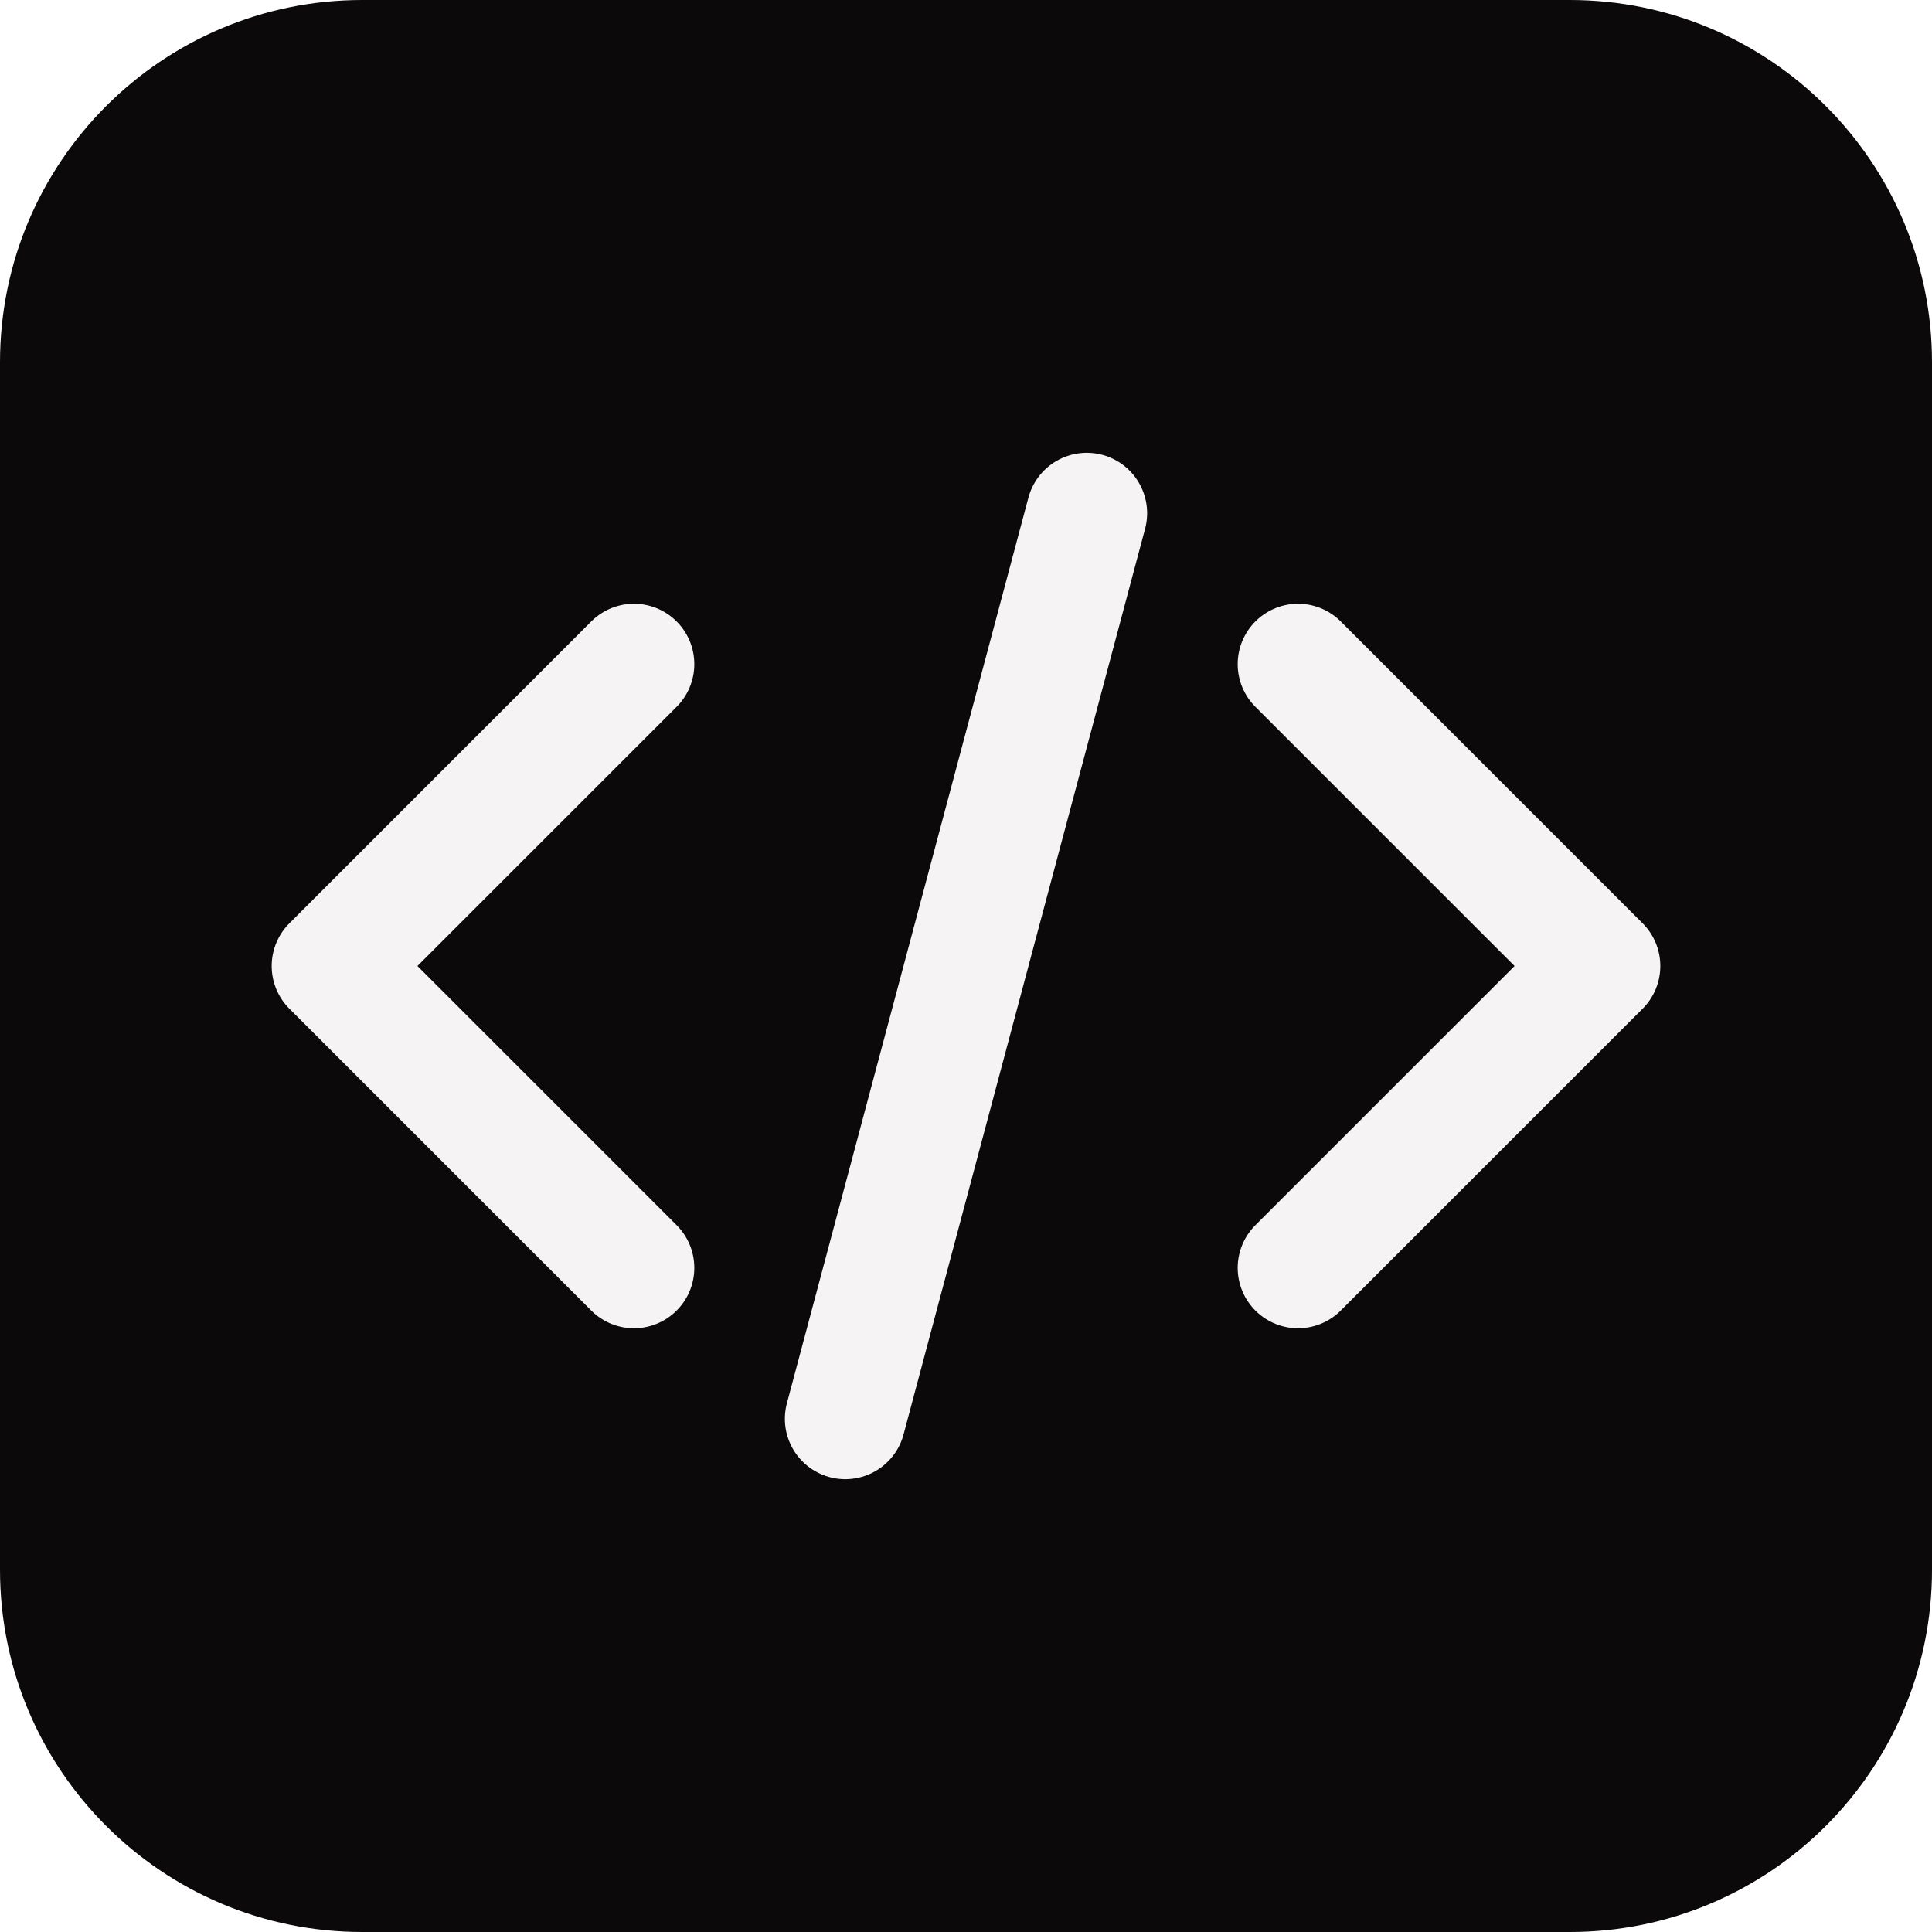
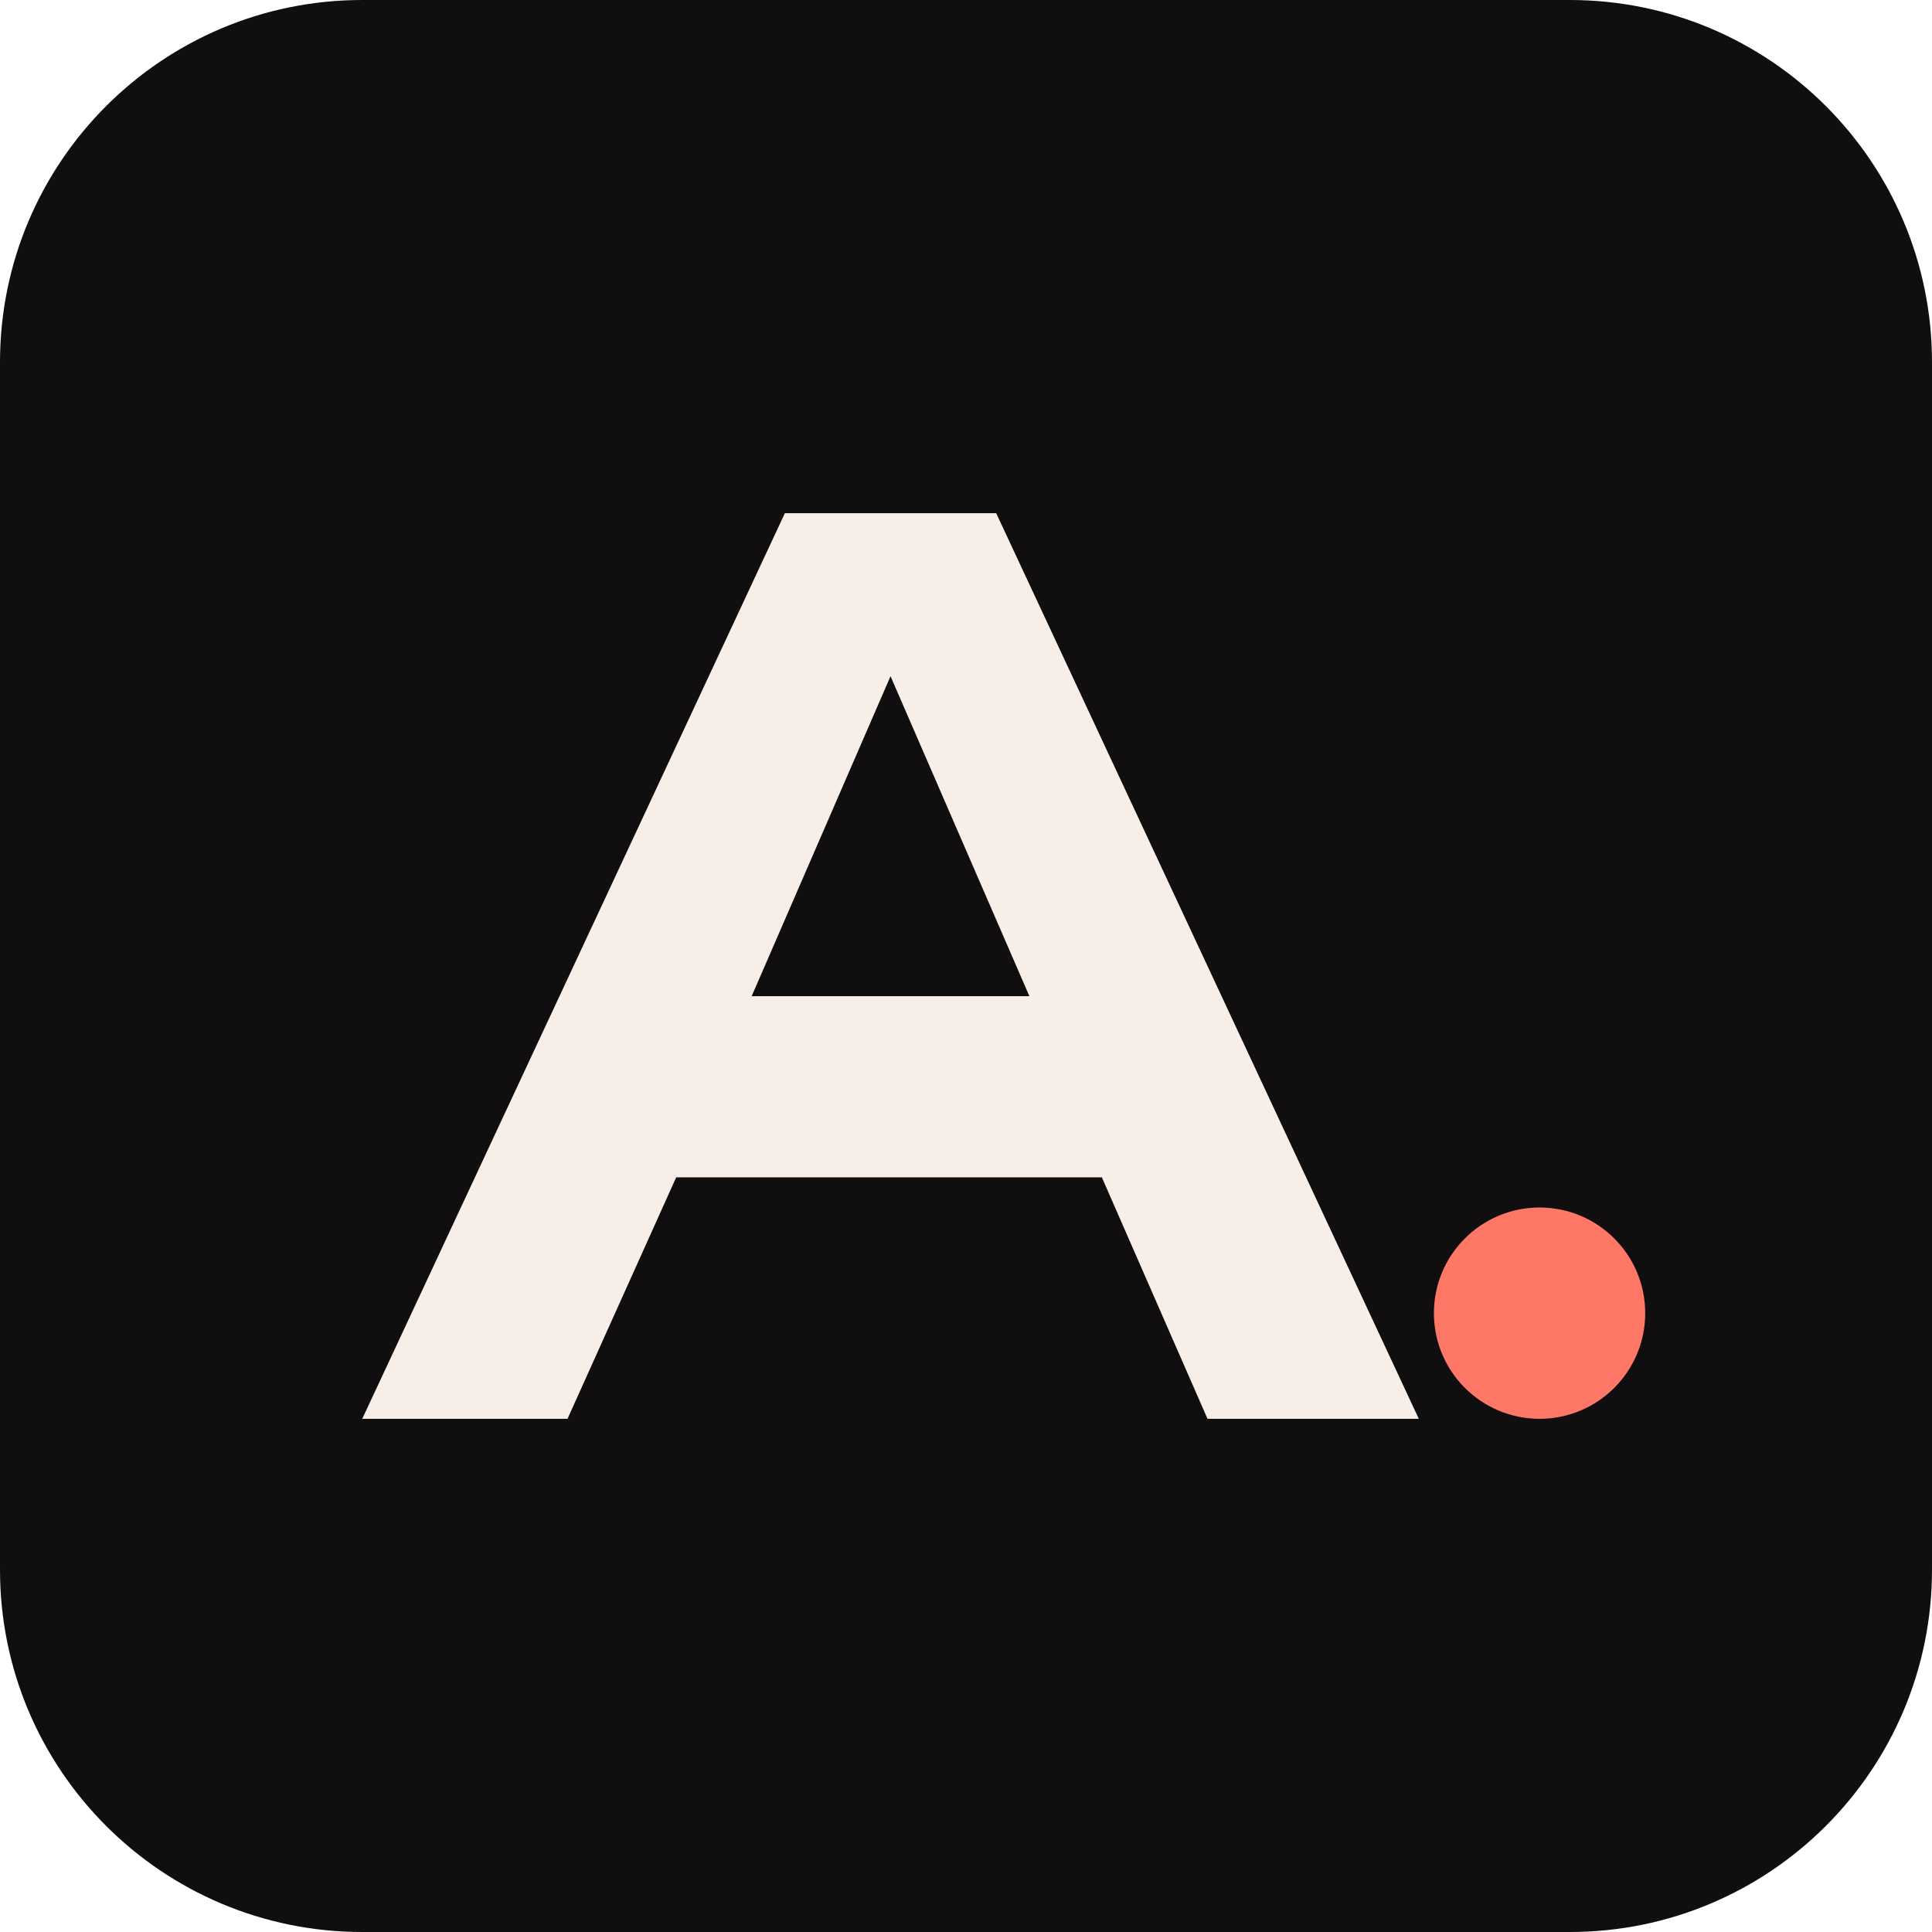
<svg xmlns="http://www.w3.org/2000/svg" viewBox="0 0 64 64">
-   <rect width="64" height="64" rx="12" fill="#0b090a" />
-   <path d="m21 22-10 10 10 10m22-20 10 10-10 10M36 17 28 47" fill="none" stroke="#f5f3f4" stroke-width="4" stroke-linecap="round" stroke-linejoin="round" />
+   <rect width="64" height="64" rx="12" fill="#100e0e" />
+   <path d="m12 47 14-30h7l14 30h-7l-3.5-8H22.4l-3.6 8Zm12.9-14h9.2l-4.6-10.6Z" fill="#f7eee8" />
+   <circle cx="51" cy="43.5" r="3.5" fill="#ff7766" />
</svg>
